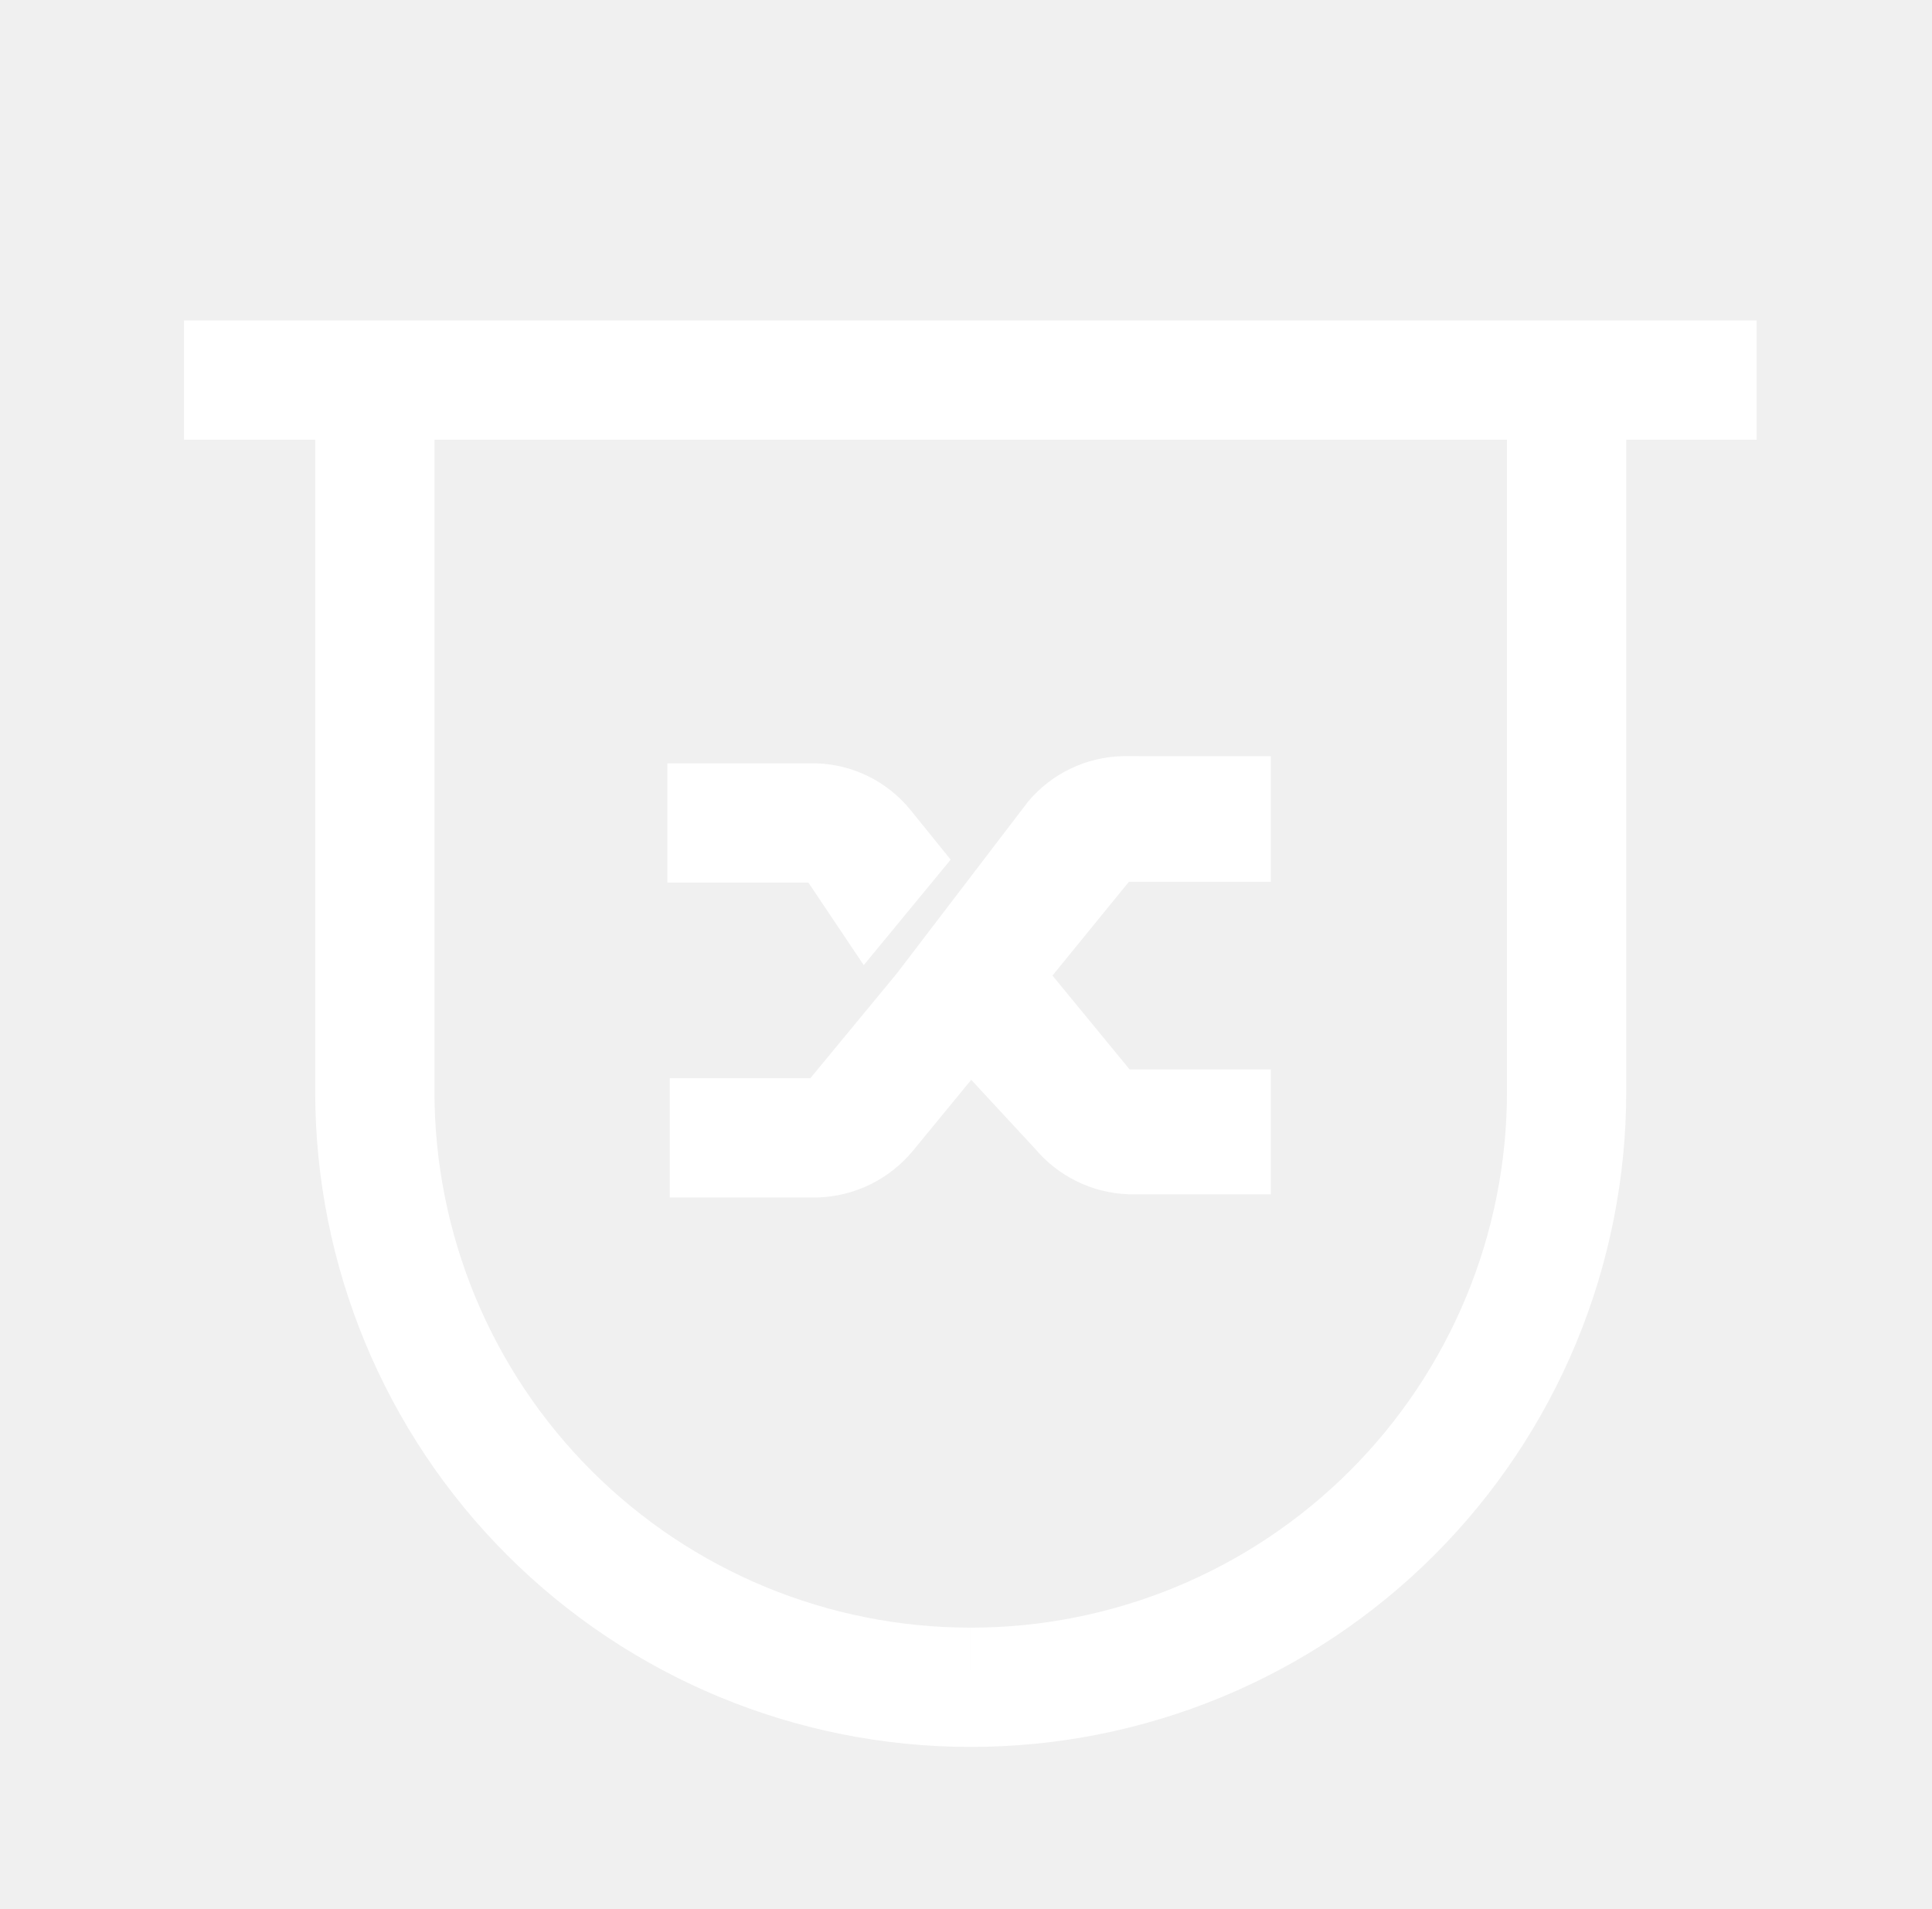
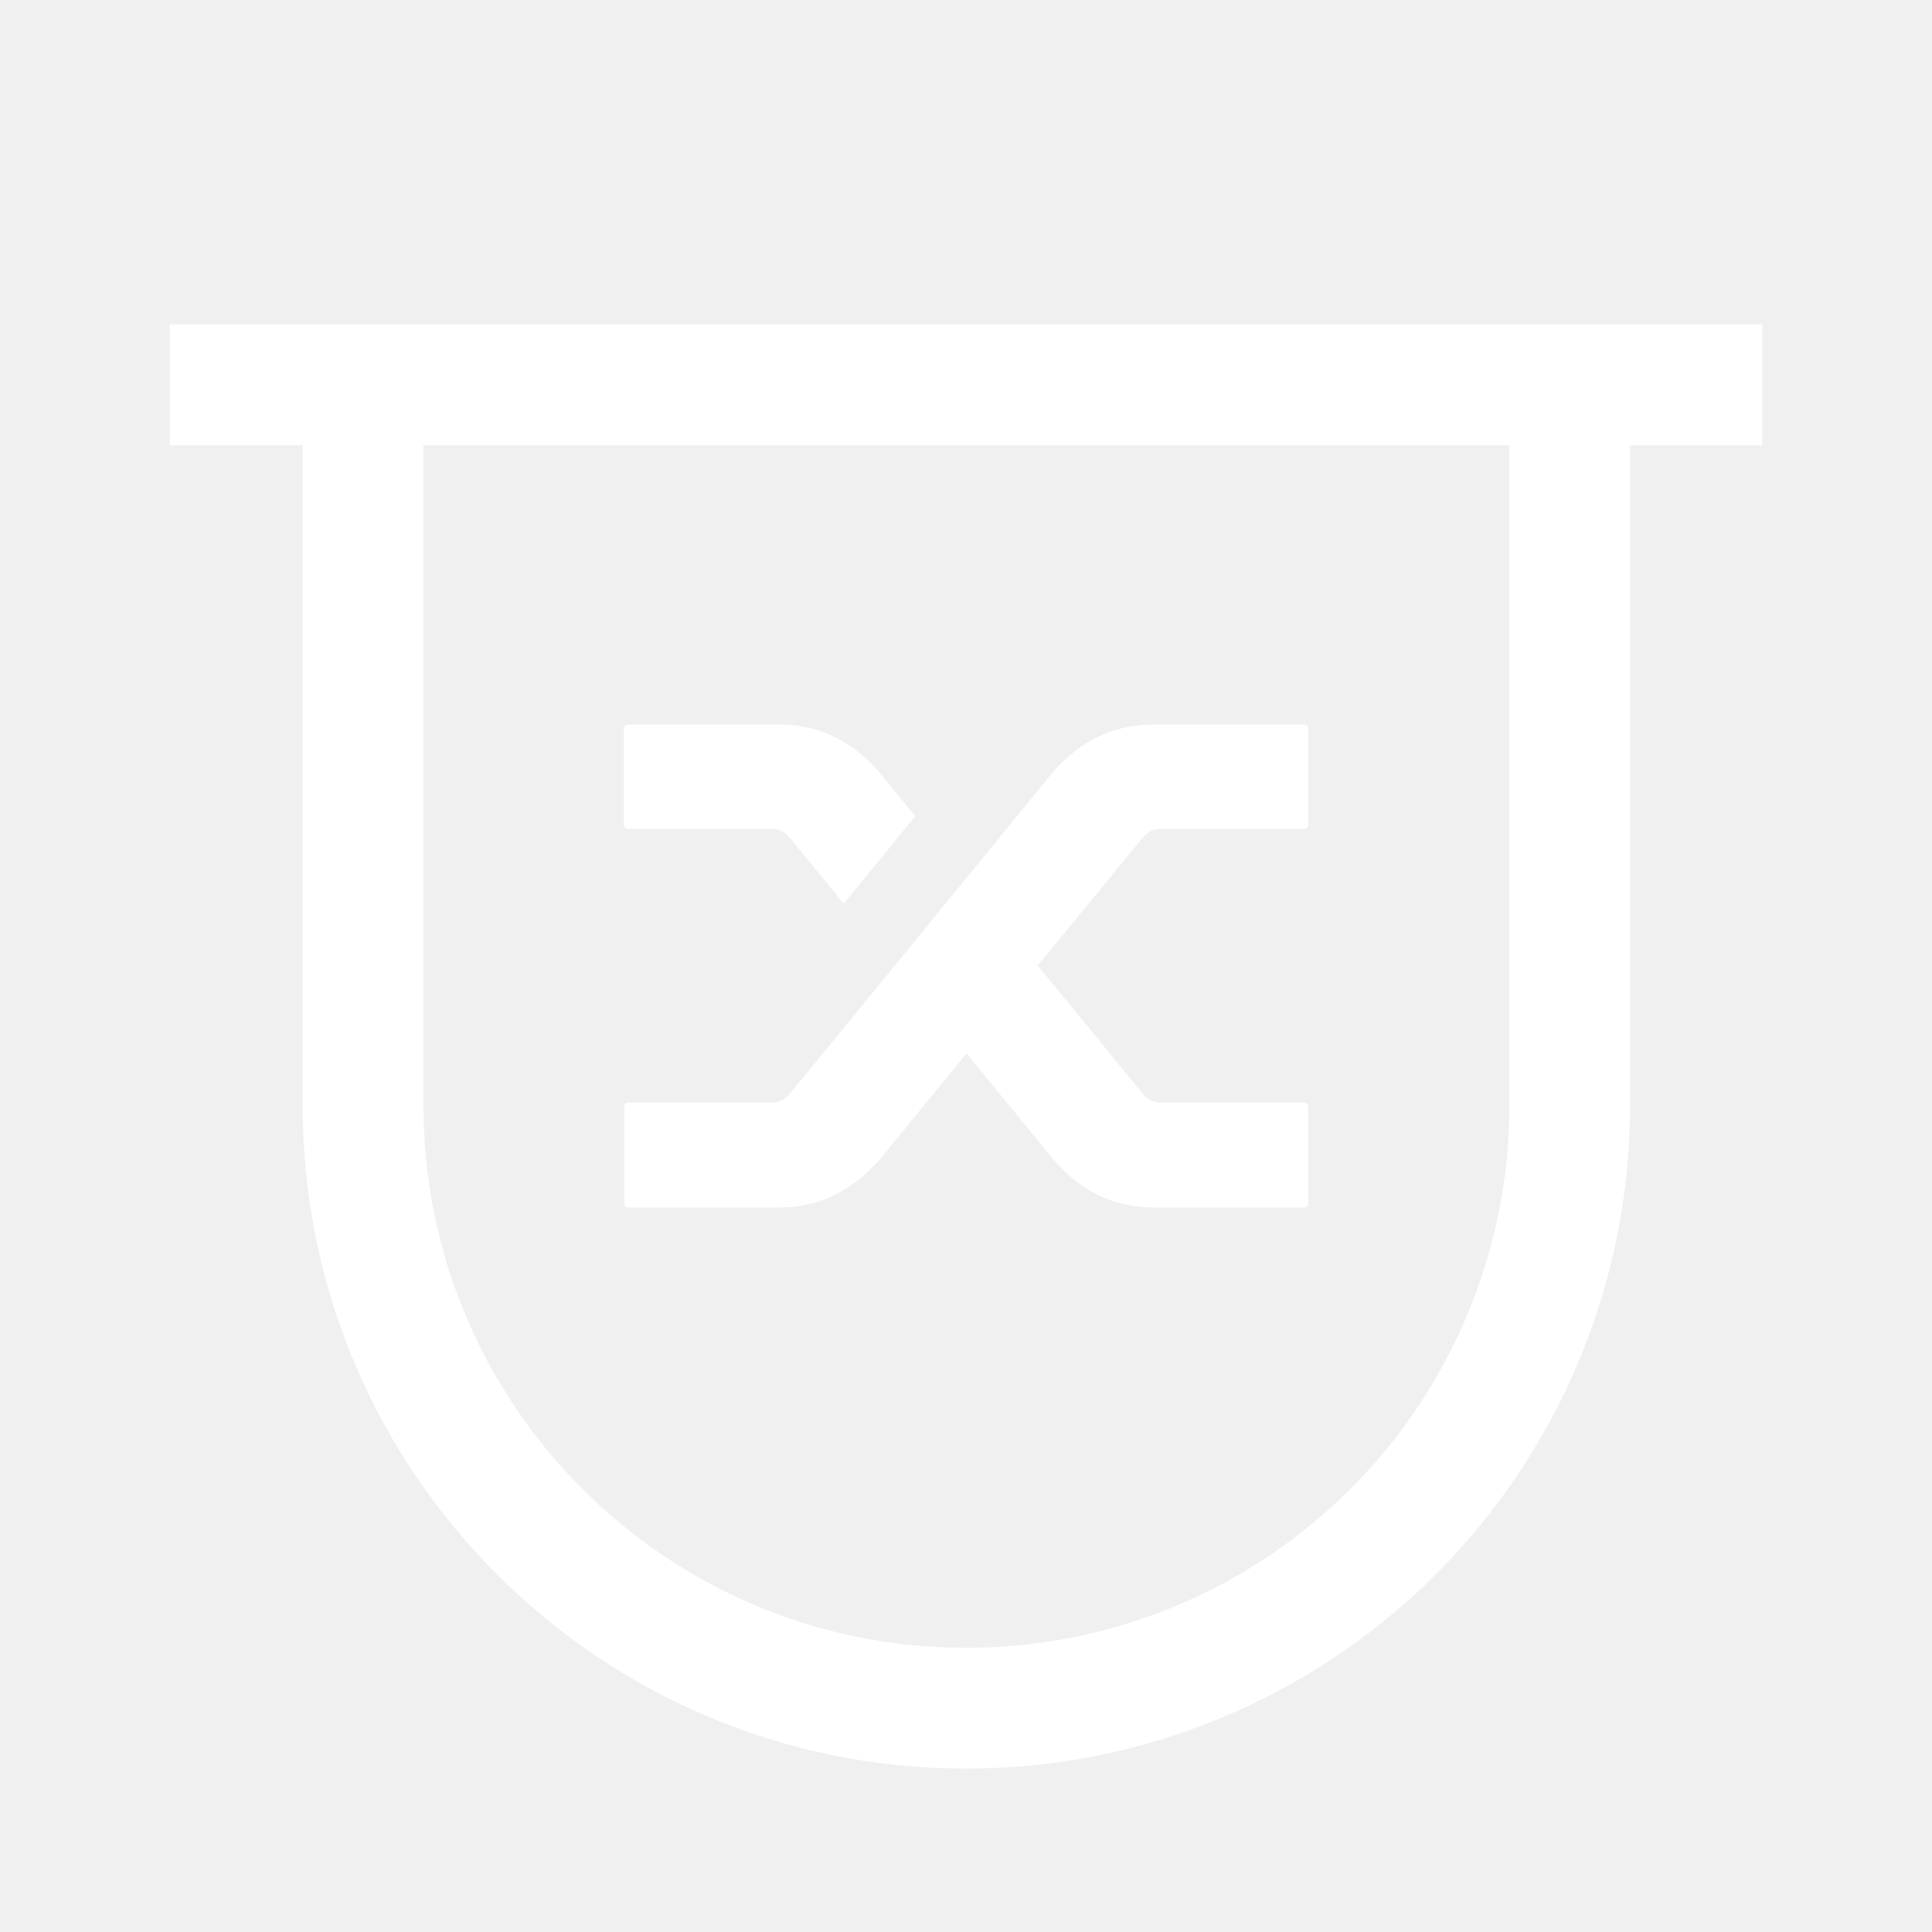
- <svg xmlns="http://www.w3.org/2000/svg" width="81" height="80" viewBox="0 0 81 80" fill="none">
-   <g clip-path="url(#clip0_4138_20006)">
-     <path fill-rule="evenodd" clip-rule="evenodd" d="M27.981 36.999H33.891L36.213 40.46L39.857 36.038L38.163 33.942L38.159 33.938C37.677 33.35 37.075 32.873 36.392 32.538C35.71 32.204 34.963 32.02 34.204 32H27.981V36.999Z" fill="white" />
-     <path fill-rule="evenodd" clip-rule="evenodd" d="M44.882 32.223C44.201 32.55 43.597 33.018 43.11 33.596L37.595 40.814L33.974 45.2H28.081V50.2L34.281 50.2L34.312 50.199C35.068 50.171 35.809 49.984 36.488 49.652C37.167 49.319 37.769 48.847 38.254 48.267L40.719 45.267L43.389 48.15C43.87 48.724 44.467 49.191 45.14 49.521C45.82 49.855 46.563 50.041 47.32 50.066H53.281V44.833H47.361L44.125 40.897L47.327 36.969C47.331 36.967 47.336 36.966 47.34 36.966H53.281V31.7L47.081 31.699L47.061 31.7C46.306 31.718 45.563 31.896 44.882 32.223Z" fill="white" />
-     <path fill-rule="evenodd" clip-rule="evenodd" d="M13.215 18.433H7.715V13.433H73.648V18.433H68.181V45.766C68.181 49.376 67.47 52.951 66.087 56.285C64.704 59.62 62.678 62.65 60.124 65.201C57.569 67.752 54.537 69.774 51.2 71.152C47.864 72.531 44.288 73.237 40.678 73.233C33.395 73.232 26.41 70.338 21.259 65.188C16.108 60.037 13.215 53.051 13.215 45.766V18.433ZM18.215 18.433V45.766C18.215 51.724 20.582 57.439 24.795 61.652C29.008 65.866 34.723 68.233 40.681 68.233V70.733L40.685 68.233C43.638 68.237 46.562 67.658 49.292 66.531C52.021 65.404 54.501 63.749 56.59 61.663C58.68 59.576 60.337 57.098 61.468 54.37C62.599 51.643 63.181 48.719 63.181 45.766V18.433H18.215Z" fill="white" />
+ <svg xmlns="http://www.w3.org/2000/svg" width="24" height="24" fill="none" viewBox="0 0 24 24">
+   <g fill="#fff" clip-path="url(#a)">
+     <path fill-rule="evenodd" d="M3.76 5.53H2.11v-1.5h19.78v1.5h-1.64v8.2a8.24 8.24 0 0 1-8.251 8.24 8.24 8.24 0 0 1-8.24-8.24zm1.5 0v8.2A6.74 6.74 0 0 0 12 20.47v.75-.75a6.74 6.74 0 0 0 6.75-6.74v-8.2z" clip-rule="evenodd" />
+     <path d="M9.584 10.296a.28.28 0 0 1 .22.102l.676.828.89-1.086-.456-.558Q10.397 9 9.685 9H7.803a.05.05 0 0 0-.038.015.05.05 0 0 0-.015.033v1.2q0 .018.015.033t.038.015zM14.327 9q-.718 0-1.235.576l-2 2.448-1.288 1.572a.3.3 0 0 1-.22.102h-1.78q-.024 0-.036.015a.05.05 0 0 0-.012.033v1.2q0 .024.012.039t.035.015H9.68q.718 0 1.235-.582l1.092-1.332 1.092 1.332q.51.582 1.229.582h1.876q.023 0 .035-.015a.05.05 0 0 0 .012-.033v-1.2a.06.06 0 0 0-.012-.039q-.012-.015-.035-.015h-1.781a.28.28 0 0 1-.214-.096l-1.318-1.608 1.312-1.596a.28.28 0 0 1 .22-.102h1.78q.024 0 .036-.015a.05.05 0 0 0 .012-.033v-1.2q0-.024-.012-.036T16.203 9z" />
  </g>
  <defs>
-     <clipPath id="clip0_4138_20006">
-       <rect width="80" height="80" fill="white" transform="translate(0.681763)" />
+     <clipPath id="a">
+       <path fill="#fff" d="M0 0h24v24H0z" />
    </clipPath>
  </defs>
</svg>
